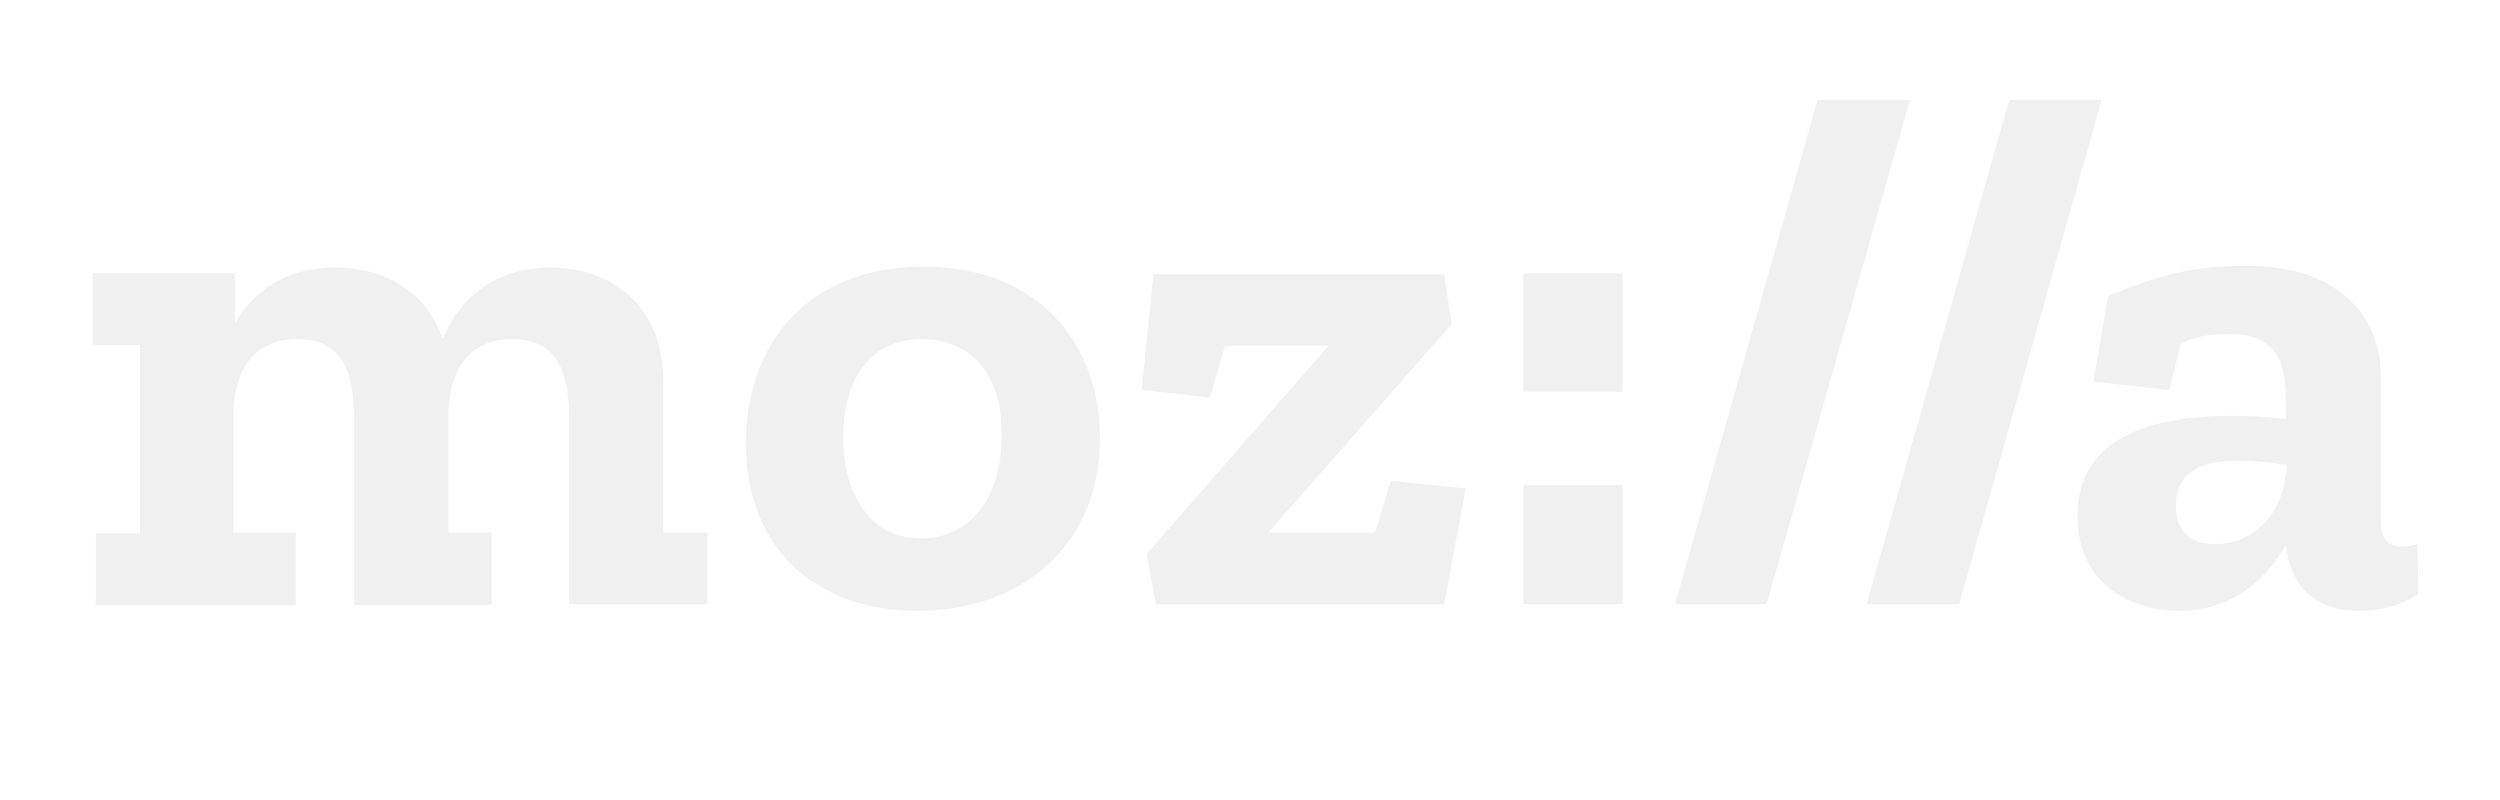
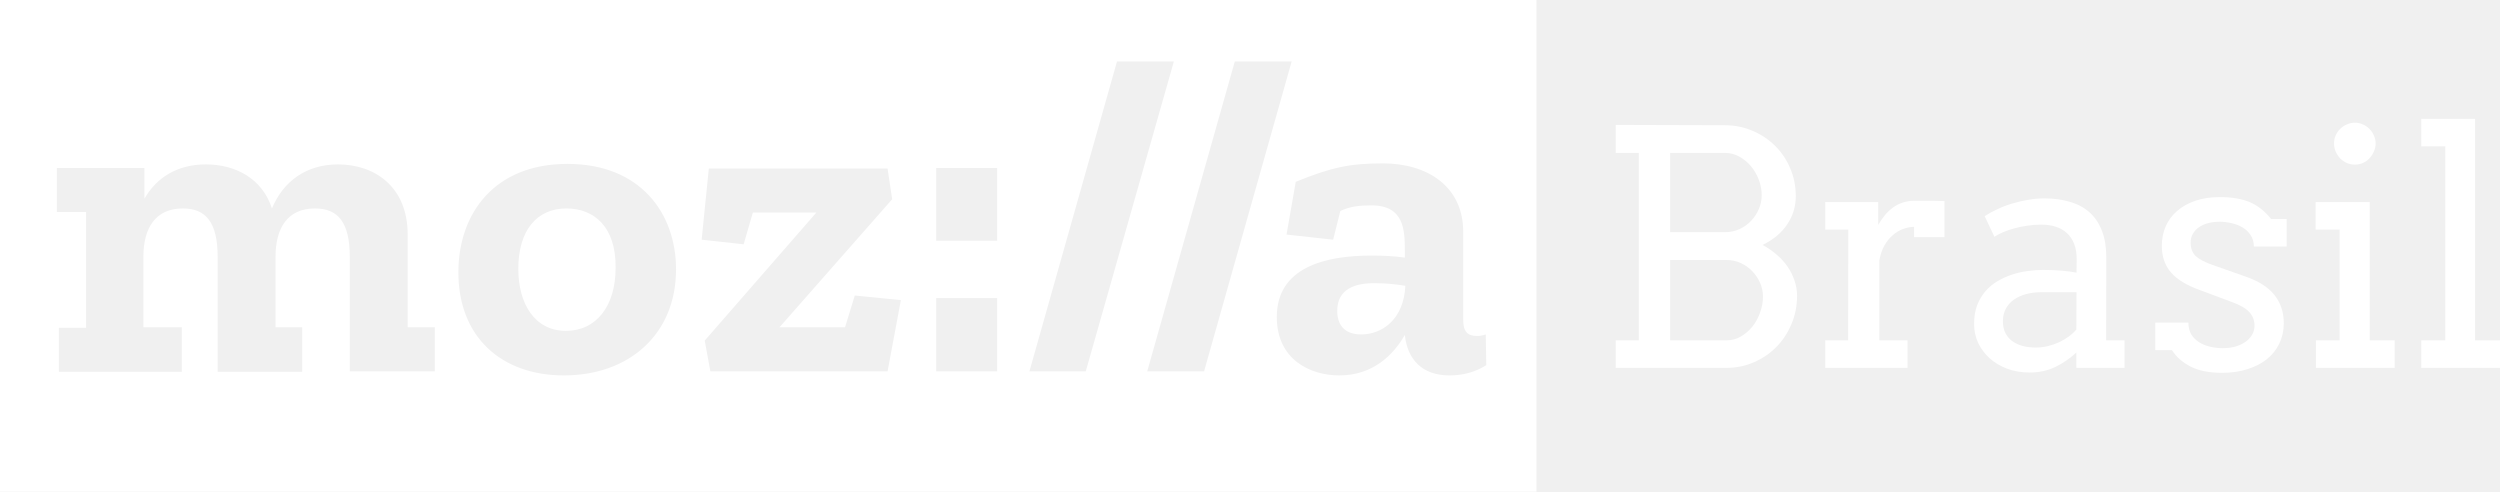
- <svg xmlns="http://www.w3.org/2000/svg" viewBox="0 0 300 96">
-   <style>
+ <svg xmlns="http://www.w3.org/2000/svg" viewBox="0 0 488.134 96" version="1.1" id="svg10" width="488.134" height="96">
+   <defs id="defs14" />
+   <style id="style2">
    .st0{fill:#ffffff;}
  </style>
-   <path class="st0" d="M261.1 60.7c0 2.5 1.2 4.6 4.7 4.6 4 0 8.3-2.9 8.6-9.5-1.9-.3-3.8-.5-5.7-.5-4.1-.1-7.6 1.1-7.6 5.4z" />
-   <path class="st0" d="M0 0v96h300V0H0zm84.9 72.5H68.3V50.2c0-6.8-2.3-9.5-6.8-9.5-5.4 0-7.7 3.9-7.7 9.4v13.8H59v8.7H42.5V50.2c0-6.8-2.3-9.5-6.8-9.5-5.4 0-7.7 3.9-7.7 9.4v13.8h7.5v8.7h-24V64h5.3V41.4h-5.7v-8.6h17.1v6c2.4-4.2 6.5-6.7 12-6.7 5.7 0 11 2.7 12.9 8.6 2.2-5.3 6.7-8.6 12.9-8.6 7.1 0 13.6 4.3 13.6 13.7v18.1h5.3v8.6zm25.2.8c-12.2 0-20.6-7.5-20.6-20.1 0-11.6 7.1-21.2 21.3-21.2S132 41.6 132 52.6c0 12.7-9.2 20.7-21.9 20.7zm63.2-.8h-34.6l-1.1-6 21.8-25H147l-1.8 6.2-8.2-.9 1.4-13.9h34.9l.9 6-22 25H165l1.9-6.2 9 .9-2.6 13.9zm21.4 0h-11.9V58.2h11.9v14.3zm0-25.5h-11.9V32.8h11.9V47zm6.3 25.5L218.1 12h11.1L212 72.5h-11zm23 0L241.1 12h11.1l-17.1 60.5H224zm59 .8c-5.3 0-8.2-3.1-8.7-7.9-2.3 4-6.3 7.9-12.8 7.9-5.7 0-12.2-3.1-12.2-11.4 0-9.7 9.4-12 18.5-12 2.2 0 4.4.1 6.5.4V49c0-4-.1-8.9-6.5-8.9-2.4 0-4.2.2-6.1 1.1l-1.4 5.6-9.1-1 1.8-10.3c6.9-2.8 10.5-3.6 17-3.6 8.6 0 15.7 4.4 15.7 13.4v17.2c0 2.3.9 3.1 2.7 3.1.6 0 1.1-.1 1.7-.3l.1 6c-2.2 1.4-4.6 2-7.2 2z" />
-   <path class="st0" d="M110.6 40.7c-5.8 0-9.4 4.3-9.4 11.8 0 6.8 3.2 12.1 9.3 12.1 5.9 0 9.7-4.8 9.7-12.3.1-8-4.2-11.6-9.6-11.6z" />
+   <g id="layer1" />
+   <g id="layer2">
+     <g aria-label="Brasil" transform="translate(4.12844,25.32827)" style="font-style:normal;font-variant:normal;font-weight:normal;font-stretch:normal;font-size:40px;line-height:25px;font-family:Arvo;-inkscape-font-specification:Arvo;letter-spacing:0px;word-spacing:0px;fill:#000000;fill-opacity:1;stroke:none;stroke-width:1px;stroke-linecap:butt;stroke-linejoin:miter;stroke-opacity:1" id="flowRoot31">
+       <g id="g53">
+         <path transform="translate(-4.12844,-25.32827)" style="fill:#ffffff" id="path4" d="m 261.1,60.7 c 0,2.5 1.2,4.6 4.7,4.6 4,0 8.3,-2.9 8.6,-9.5 -1.9,-0.3 -3.8,-0.5 -5.7,-0.5 -4.1,-0.1 -7.6,1.1 -7.6,5.4 z" class="st0" />
+         <path transform="translate(-4.12844,-25.32827)" style="fill:#ffffff" id="path8" d="m 110.6,40.7 c -5.8,0 -9.4,4.3 -9.4,11.8 0,6.8 3.2,12.1 9.3,12.1 5.9,0 9.7,-4.8 9.7,-12.3 0.1,-8 -4.2,-11.6 -9.6,-11.6 z" class="st0" />
+         <path transform="translate(-4.12844,-25.32827)" id="path6" d="M 0,0 V 96 H 300 V 0 Z M 84.9,72.5 H 68.3 V 50.2 c 0,-6.8 -2.3,-9.5 -6.8,-9.5 -5.4,0 -7.7,3.9 -7.7,9.4 V 63.9 H 59 v 8.7 H 42.5 V 50.2 c 0,-6.8 -2.3,-9.5 -6.8,-9.5 -5.4,0 -7.7,3.9 -7.7,9.4 v 13.8 h 7.5 v 8.7 h -24 V 64 h 5.3 V 41.4 h -5.7 v -8.6 h 17.1 v 6 c 2.4,-4.2 6.5,-6.7 12,-6.7 5.7,0 11,2.7 12.9,8.6 2.2,-5.3 6.7,-8.6 12.9,-8.6 7.1,0 13.6,4.3 13.6,13.7 v 18.1 h 5.3 z m 25.2,0.8 C 97.9,73.3 89.5,65.8 89.5,53.2 89.5,41.6 96.6,32 110.8,32 125,32 132,41.6 132,52.6 c 0,12.7 -9.2,20.7 -21.9,20.7 z m 63.2,-0.8 h -34.6 l -1.1,-6 21.8,-25 H 147 l -1.8,6.2 -8.2,-0.9 1.4,-13.9 h 34.9 l 0.9,6 -22,25 H 165 l 1.9,-6.2 9,0.9 z m 21.4,0 H 182.8 V 58.2 h 11.9 z m 0,-25.5 H 182.8 V 32.8 h 11.9 z M 201,72.5 218.1,12 h 11.1 L 212,72.5 Z m 23,0 17.1,-60.5 h 11.1 l -17.1,60.5 z m 59,0.8 c -5.3,0 -8.2,-3.1 -8.7,-7.9 -2.3,4 -6.3,7.9 -12.8,7.9 -5.7,0 -12.2,-3.1 -12.2,-11.4 0,-9.7 9.4,-12 18.5,-12 2.2,0 4.4,0.1 6.5,0.4 V 49 c 0,-4 -0.1,-8.9 -6.5,-8.9 -2.4,0 -4.2,0.2 -6.1,1.1 l -1.4,5.6 -9.1,-1 1.8,-10.3 c 6.9,-2.8 10.5,-3.6 17,-3.6 8.6,0 15.7,4.4 15.7,13.4 v 17.2 c 0,2.3 0.9,3.1 2.7,3.1 0.6,0 1.1,-0.1 1.7,-0.3 l 0.1,6 c -2.2,1.4 -4.6,2 -7.2,2 z" class="st0" style="fill:#ffffff" />
+         <path id="path28" style="font-size:64px;fill:#ffffff" d="m 311.35,41.125 h 4.5 V 4.531 h -4.5 v -5.469 l 21.312,0.062 q 2.875,0 5.406,1.094 2.531,1.063 4.406,2.938 1.875,1.844 2.938,4.375 1.094,2.531 1.094,5.437 0,3.031 -1.688,5.531 -1.688,2.5 -4.812,4 1.531,0.812 2.781,1.906 1.25,1.062 2.125,2.344 0.875,1.281 1.344,2.719 0.5,1.438 0.5,2.938 0,2.969 -1.094,5.531 -1.062,2.562 -2.938,4.469 -1.875,1.906 -4.406,3 -2.5,1.094 -5.375,1.094 h -21.594 z m 10.625,-15.688 v 15.688 h 11.031 q 1.5,0 2.781,-0.75 1.281,-0.75 2.25,-1.938 0.969,-1.219 1.5,-2.75 0.562,-1.531 0.562,-3.125 0,-1.375 -0.562,-2.656 -0.562,-1.281 -1.531,-2.281 -0.938,-1 -2.25,-1.594 -1.281,-0.594 -2.75,-0.594 z m 0,-20.906 V 20 h 10.75 q 1.5,0 2.781,-0.594 1.312,-0.594 2.25,-1.594 0.969,-1 1.531,-2.312 0.562,-1.312 0.562,-2.719 0,-1.531 -0.562,-3 -0.562,-1.5 -1.531,-2.656 -0.969,-1.156 -2.281,-1.875 -1.281,-0.719 -2.75,-0.719 z" />
+         <path id="path30" style="font-size:64px;fill:#ffffff" d="m 375.537,20.969 h -5.938 v -2 q -1.031,0 -2.125,0.406 -1.062,0.375 -2,1.188 -0.938,0.781 -1.656,2.031 -0.688,1.219 -1,2.906 v 15.625 h 5.5 v 5.375 h -16.062 v -5.375 h 4.469 l 0.031,-21.625 h -4.5 v -5.375 h 10.344 v 4.469 q 0.562,-1 1.25,-1.844 0.719,-0.875 1.562,-1.5 0.875,-0.656 1.906,-1 1.062,-0.375 2.281,-0.375 1.625,0 3.062,0 1.438,0 2.875,0.062 z" />
+         <path id="path32" style="font-size:64px;fill:#ffffff" d="m 401.287,43.5 q -1.844,1.719 -4.094,2.812 -2.219,1.094 -5.062,1.094 -2.375,0 -4.375,-0.75 -1.969,-0.75 -3.406,-2.031 -1.438,-1.312 -2.25,-3.031 -0.781,-1.719 -0.781,-3.656 0,-2.062 0.594,-3.656 0.625,-1.594 1.625,-2.75 1.031,-1.188 2.375,-1.969 1.375,-0.812 2.844,-1.281 1.5,-0.5 3.031,-0.688 1.562,-0.219 2.969,-0.219 2.25,0 3.781,0.156 1.531,0.125 2.781,0.375 l 0.031,-2.656 q 0,-1.719 -0.5,-2.969 -0.5,-1.281 -1.406,-2.094 -0.906,-0.844 -2.188,-1.25 -1.25,-0.406 -2.812,-0.406 -1.469,0 -2.812,0.219 -1.344,0.188 -2.531,0.531 -1.156,0.312 -2.156,0.75 -0.969,0.406 -1.656,0.875 l -1.906,-4.031 q 1.156,-0.75 2.531,-1.375 1.375,-0.656 2.875,-1.094 1.531,-0.469 3.094,-0.719 1.594,-0.281 3.125,-0.281 2.812,0 5.062,0.688 2.25,0.656 3.812,2.062 1.562,1.406 2.406,3.594 0.844,2.156 0.844,5.188 l -0.031,16.188 h 3.594 v 5.375 h -9.406 z m -7.875,-0.969 q 1.156,0 2.312,-0.281 1.156,-0.281 2.188,-0.75 1.031,-0.5 1.906,-1.125 0.875,-0.656 1.469,-1.344 l 0.031,-7.312 h -6.75 q -1.688,0 -3.094,0.375 -1.375,0.375 -2.406,1.094 -1,0.719 -1.562,1.781 -0.562,1.062 -0.562,2.438 0,1.281 0.469,2.25 0.469,0.938 1.312,1.594 0.875,0.625 2.062,0.969 1.188,0.312 2.625,0.312 z" />
+         <path id="path34" style="font-size:64px;fill:#ffffff" d="m 435.943,22.812 q 0,-1.312 -0.625,-2.219 -0.594,-0.938 -1.562,-1.5 -0.969,-0.594 -2.156,-0.844 -1.188,-0.281 -2.312,-0.281 -1.25,0 -2.312,0.281 -1.031,0.281 -1.781,0.812 -0.75,0.531 -1.188,1.312 -0.406,0.75 -0.406,1.688 0,1.625 0.969,2.594 1,0.938 3.312,1.75 l 6.219,2.188 q 4,1.344 5.844,3.656 1.844,2.312 1.844,5.531 0,2.156 -0.875,3.969 -0.844,1.781 -2.438,3.062 -1.562,1.25 -3.781,1.938 -2.219,0.719 -4.938,0.719 -3.781,0 -6.156,-1.219 -2.375,-1.219 -3.656,-3.219 h -3.25 v -5.375 h 6.469 q 0,1.344 0.562,2.312 0.594,0.938 1.531,1.531 0.969,0.594 2.156,0.875 1.219,0.281 2.469,0.281 1.219,0 2.344,-0.281 1.125,-0.312 1.969,-0.875 0.875,-0.594 1.375,-1.406 0.5,-0.812 0.5,-1.844 0,-1.562 -1.031,-2.656 -1,-1.094 -3.438,-1.969 l -6.188,-2.312 q -3.781,-1.344 -5.625,-3.406 -1.812,-2.094 -1.812,-5.219 0,-2.062 0.75,-3.812 0.781,-1.75 2.219,-3 1.469,-1.281 3.562,-2 2.094,-0.719 4.781,-0.719 3.469,0 5.812,0.969 2.344,0.969 4.219,3.312 h 3.031 v 5.375 z" />
+         <path id="path36" style="font-size:64px;fill:#ffffff" d="m 448.006,14.125 h 10.562 v 27 h 4.875 v 5.375 h -15.375 v -5.375 h 4.625 v -21.625 h -4.688 z m 3.594,-11.469 q 0,-0.812 0.312,-1.531 0.344,-0.75 0.875,-1.281 0.562,-0.562 1.312,-0.875 0.75,-0.344 1.594,-0.344 0.812,0 1.531,0.344 0.75,0.312 1.281,0.875 0.562,0.531 0.875,1.281 0.344,0.719 0.344,1.531 0,0.844 -0.344,1.594 -0.312,0.75 -0.875,1.344 -0.531,0.562 -1.281,0.906 -0.719,0.312 -1.531,0.312 -0.844,0 -1.594,-0.312 -0.75,-0.344 -1.312,-0.906 -0.531,-0.594 -0.875,-1.344 -0.312,-0.75 -0.312,-1.594 z" />
+         <path id="path38" style="font-size:64px;fill:#ffffff" d="m 468.631,-2.125 h 10.5 V 41.125 h 4.875 v 5.375 h -15.375 v -5.375 h 4.688 V 3.25 h -4.688 z" />
+       </g>
+     </g>
+   </g>
</svg>
